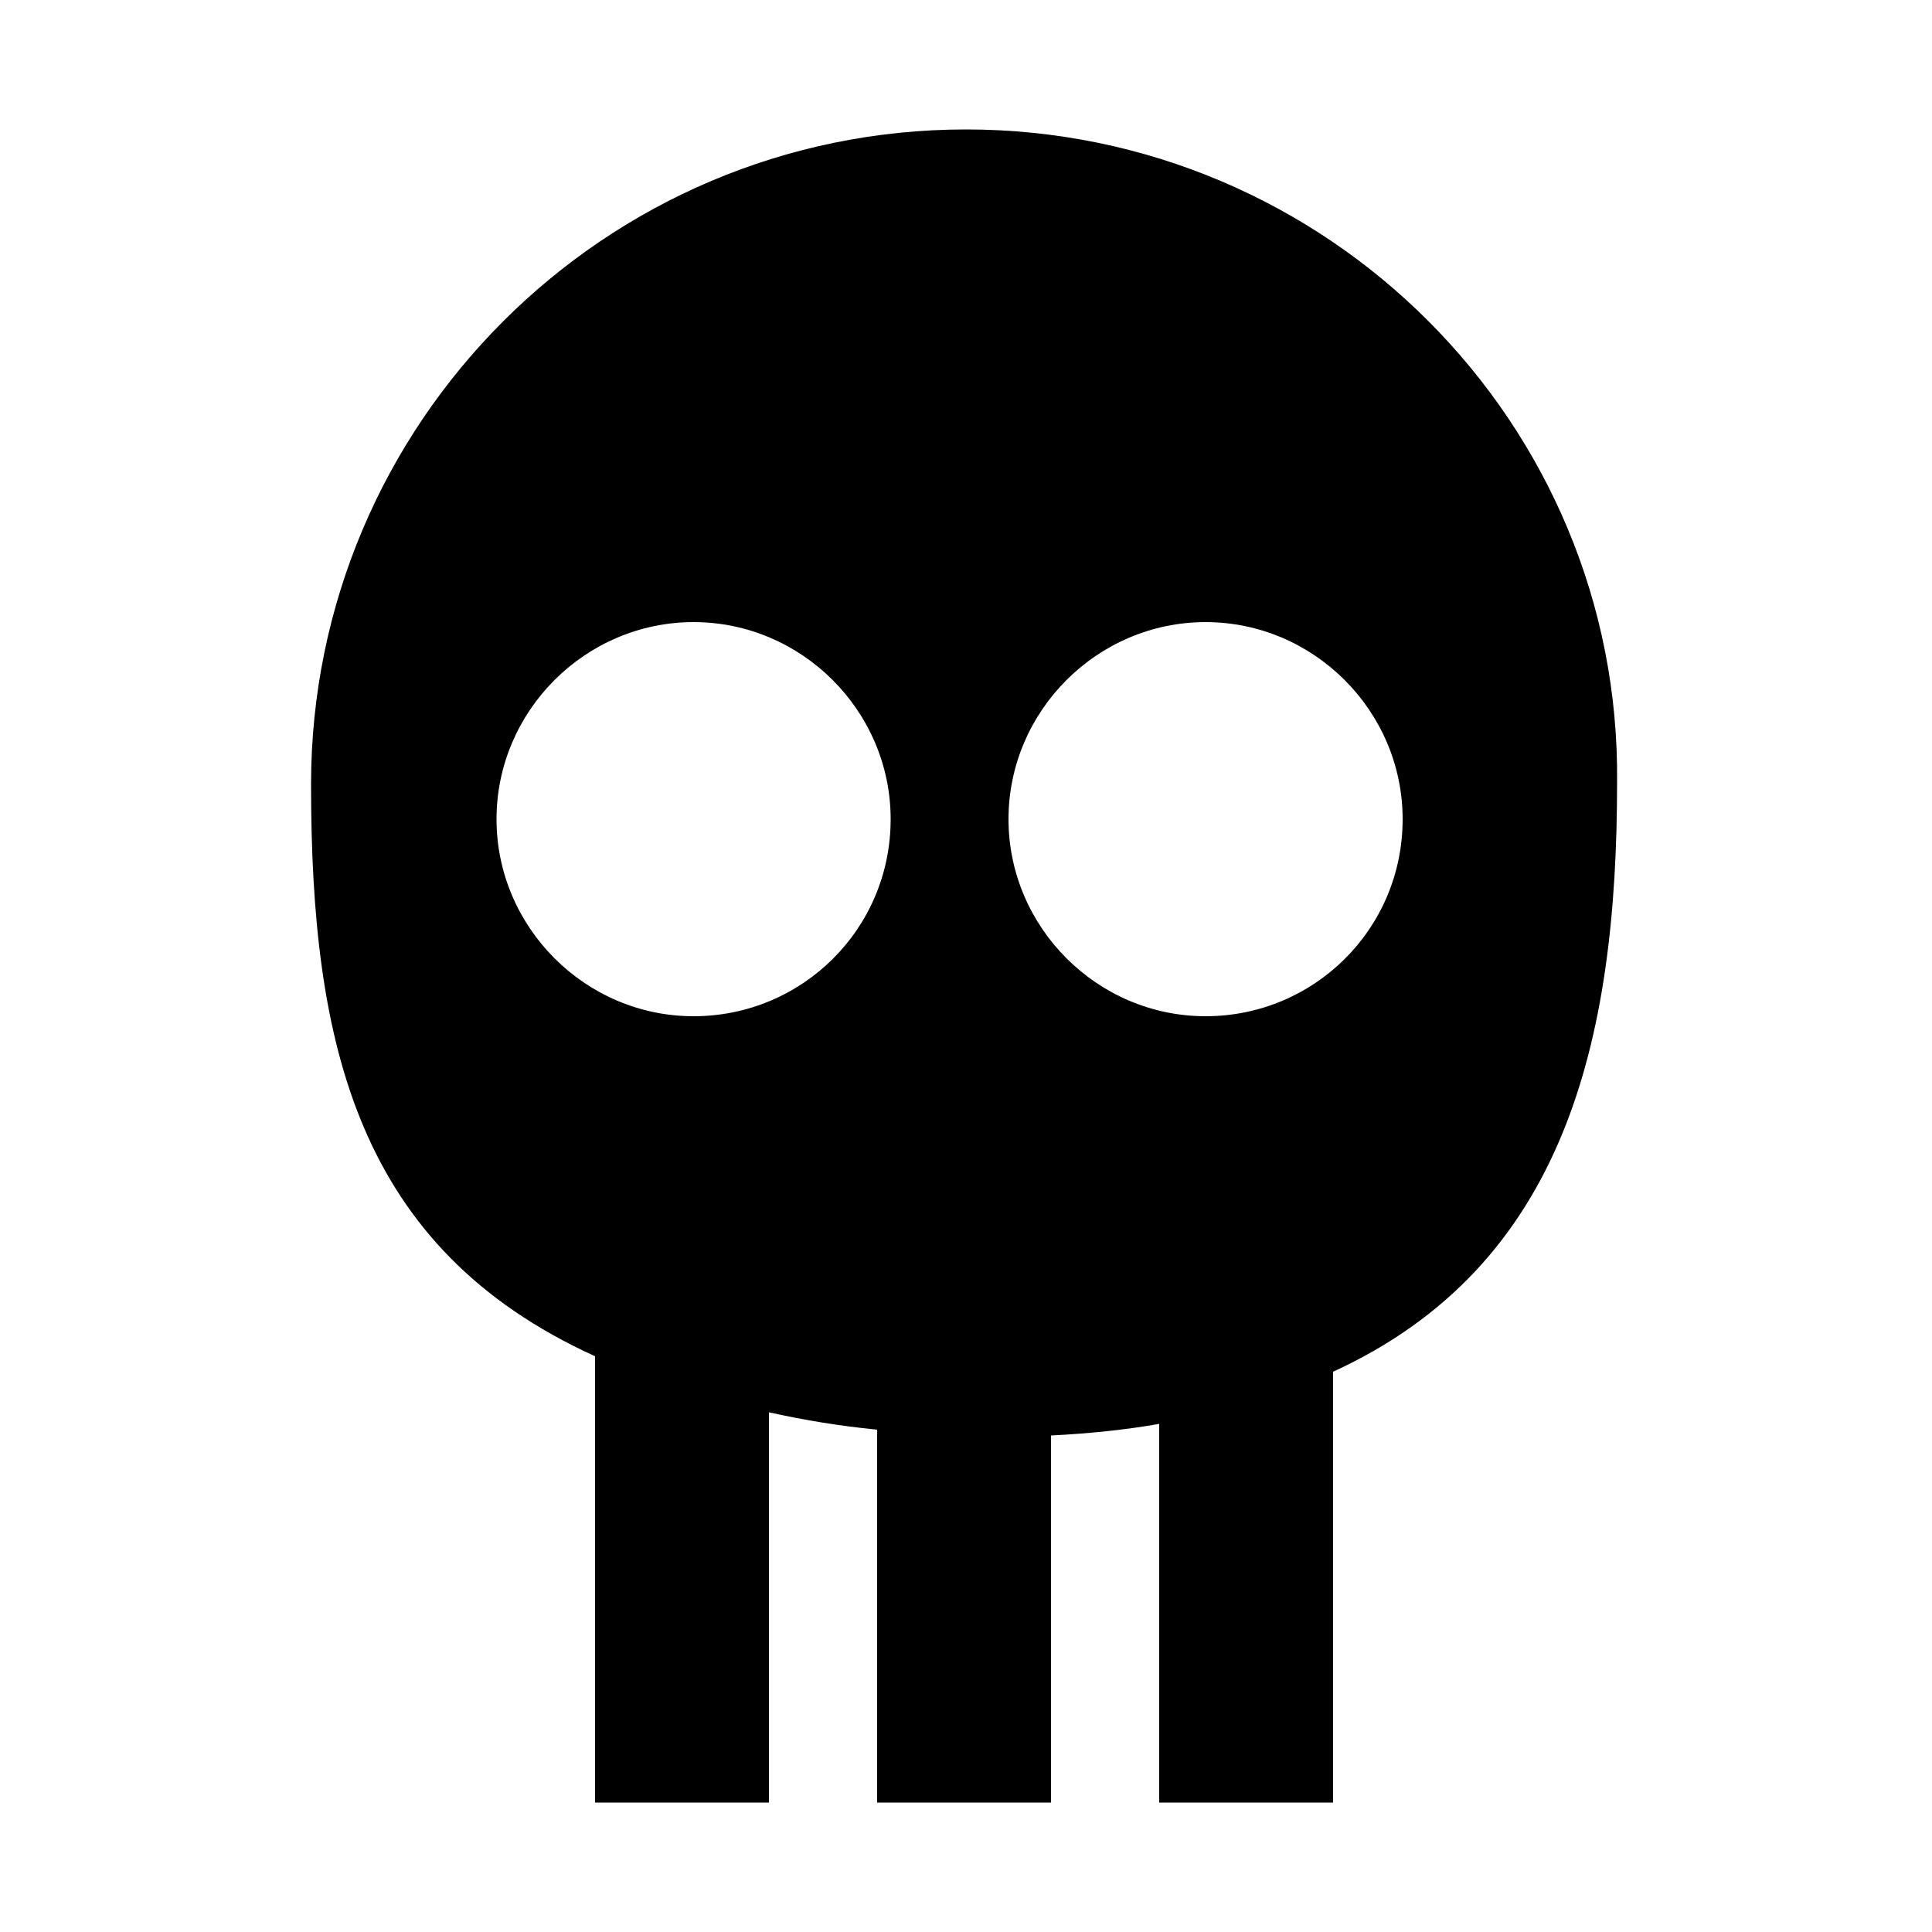
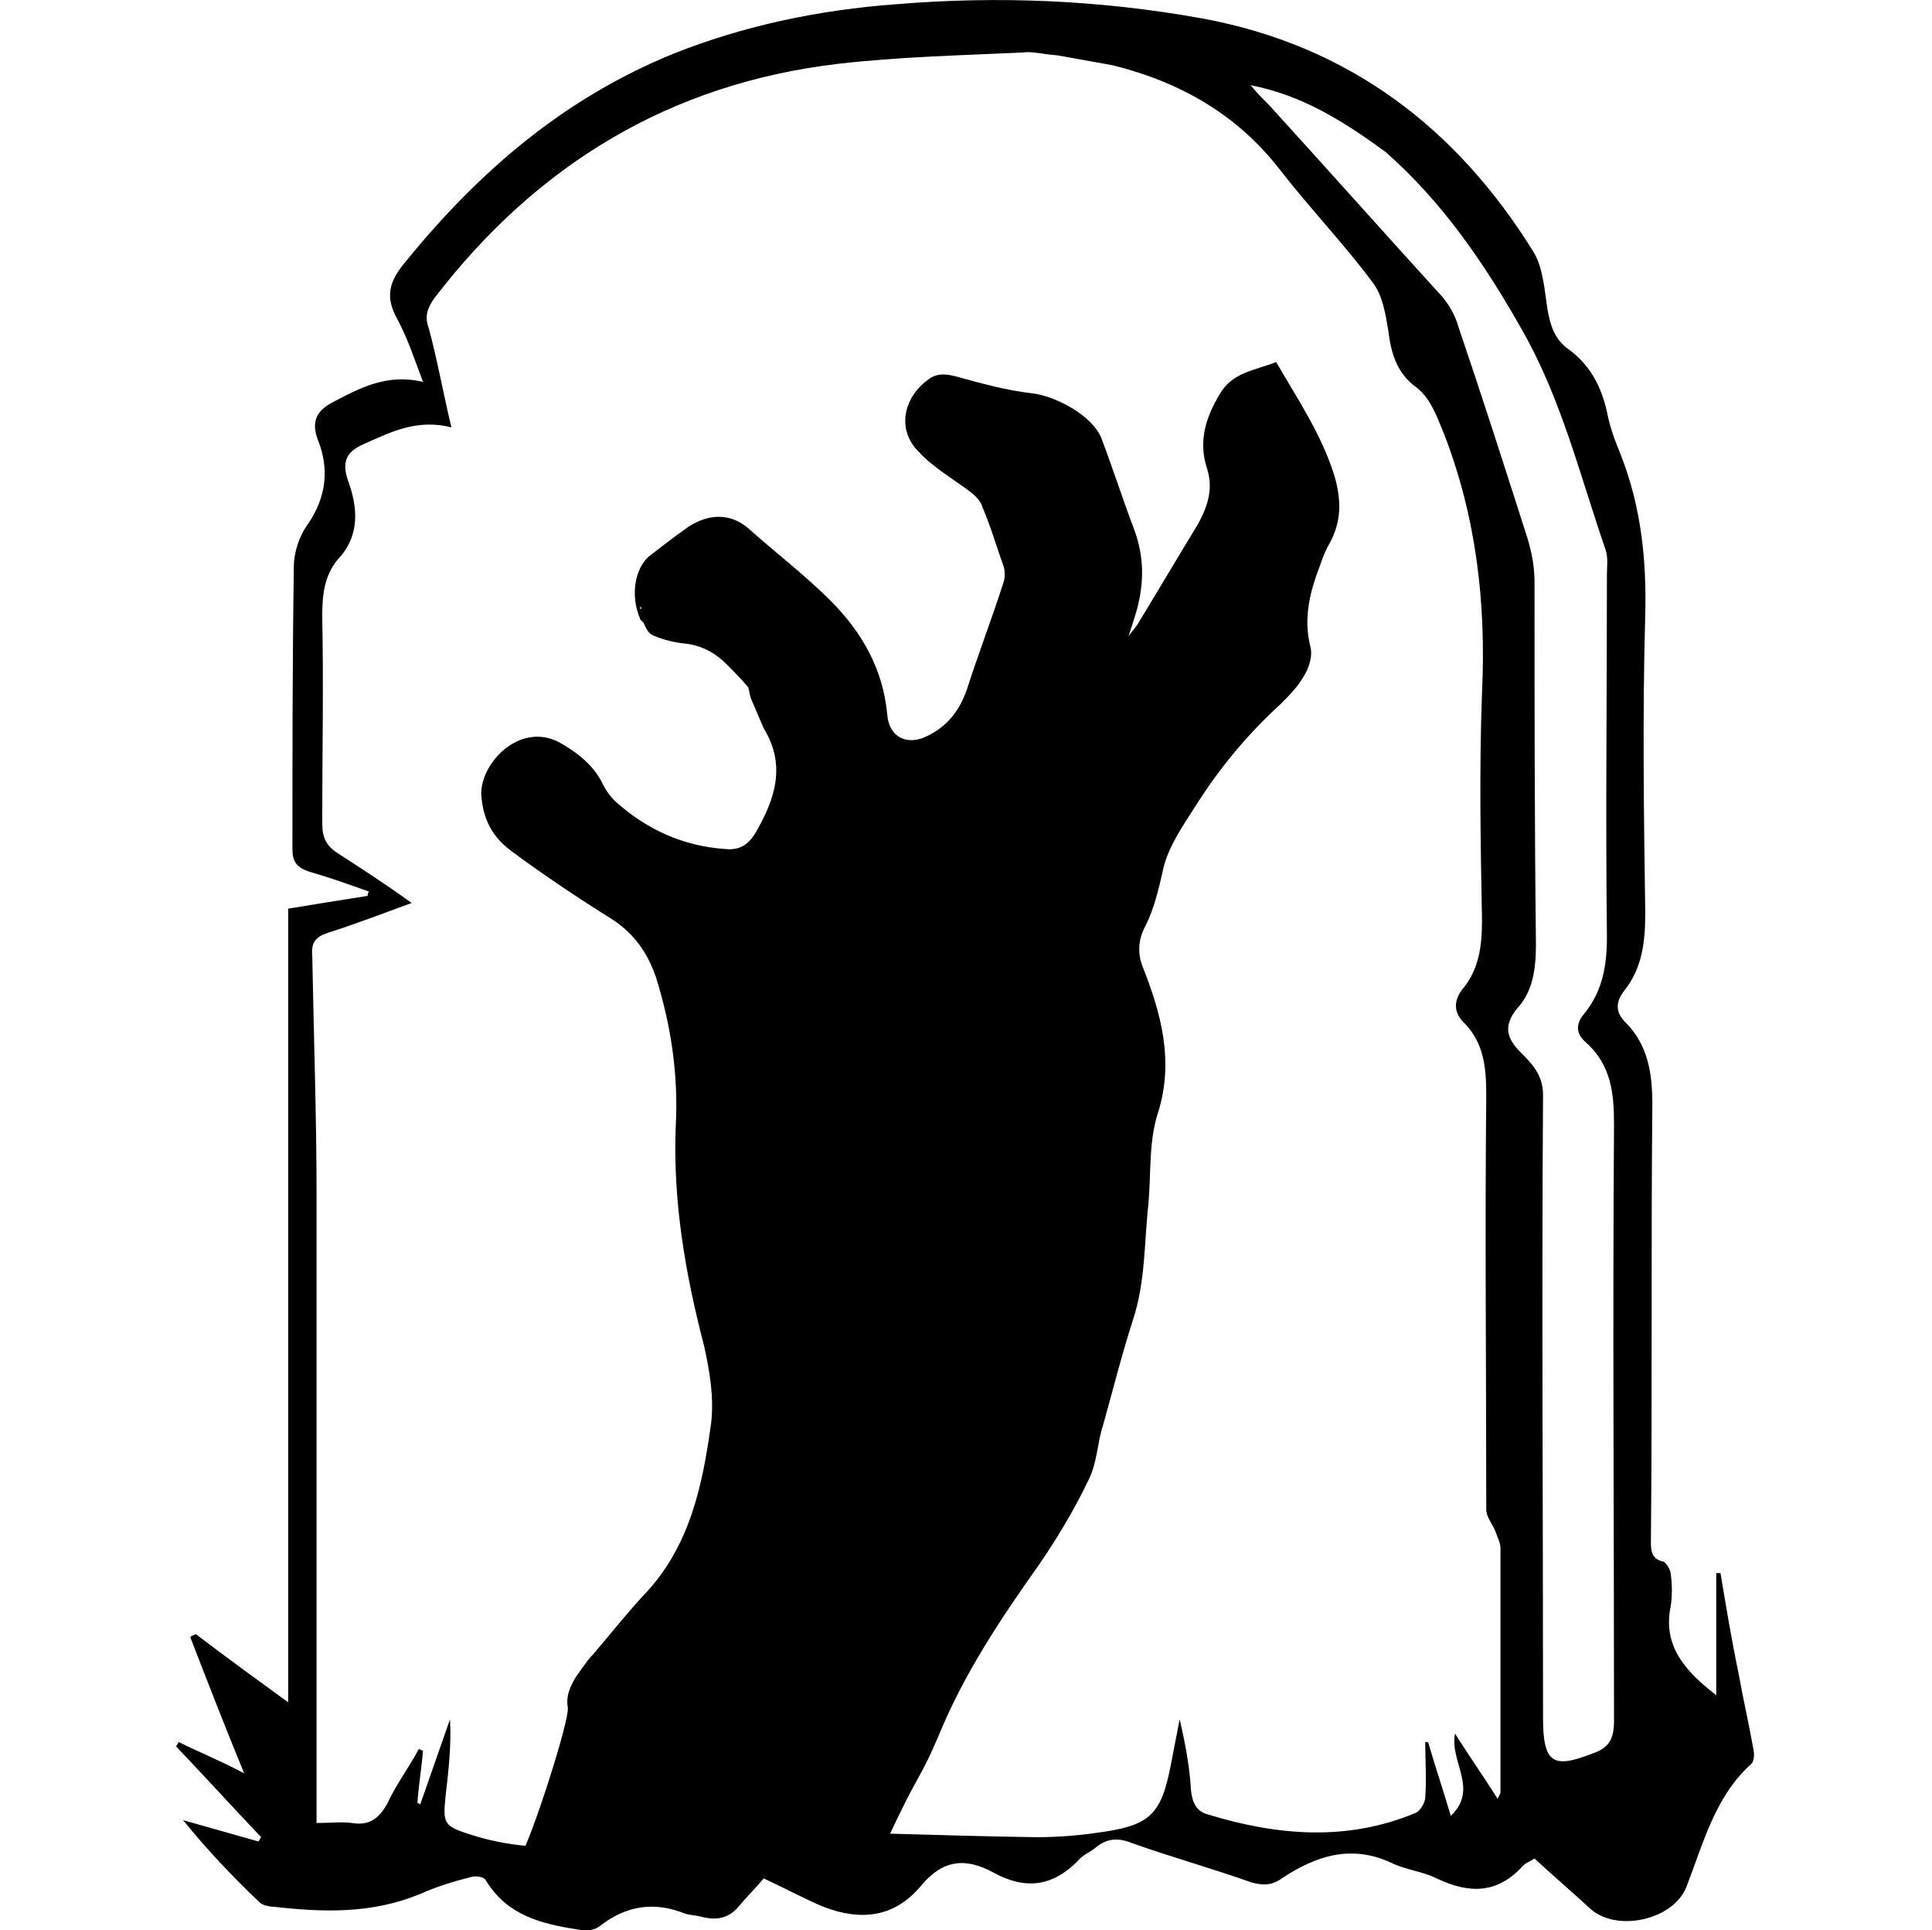
- <svg xmlns="http://www.w3.org/2000/svg" version="1.1" x="0px" y="0px" viewBox="-255 347 100 100" enable-background="new -255 347 100 100" xml:space="preserve">
-   <path d="M-205,353.7c-18.7,0-33.9,15.2-33.9,33.9c0,13.5,2.4,24,14.7,29.6v23.1h9v-20.2c1.8,0.4,3.6,0.7,5.6,0.9v19.3h9v-19  c2-0.1,3.9-0.3,5.6-0.6v19.6h9V418c12-5.5,14.7-17.1,14.7-30.5C-171.1,368.9-186.3,353.7-205,353.7z M-219.1,399.6  c-5.6,0-10.2-4.6-10.2-10.2c0-5.6,4.6-10.2,10.2-10.2c5.6,0,10.2,4.6,10.2,10.2C-208.9,395.1-213.5,399.6-219.1,399.6z   M-192.6,399.6c-5.6,0-10.2-4.6-10.2-10.2c0-5.6,4.6-10.2,10.2-10.2c5.6,0,10.2,4.6,10.2,10.2C-182.4,395.1-187,399.6-192.6,399.6z" />
+ <svg xmlns="http://www.w3.org/2000/svg" version="1.1" id="Layer_1" x="0px" y="0px" viewBox="0 0 136.1 135.9" style="enable-background:new 0 0 136.1 135.9;" xml:space="preserve">
+   <style type="text/css">
+ 	.st0{fill-rule:evenodd;clip-rule:evenodd;}
+ </style>
+   <path class="st0" d="M53.8,132.3c-0.4,0.5-1.1,1.2-1.7,1.9c-0.7,0.9-1.6,1.1-2.7,0.8c-0.4-0.1-0.7-0.1-1.1-0.2  c-2.2-0.9-4.2-0.6-6.1,0.9c-0.4,0.3-1,0.3-1.5,0.2c-2.6-0.4-5-1-6.5-3.5c-0.1-0.2-0.7-0.3-1-0.2c-1.2,0.3-2.5,0.7-3.6,1.2  c-3.4,1.4-6.8,1.3-10.3,0.9c-0.3,0-0.8-0.1-1-0.3c-1.9-1.8-3.7-3.7-5.4-5.8c1.8,0.5,3.5,1,5.3,1.5c0.1-0.1,0.1-0.2,0.2-0.3  c-2-2.1-4-4.3-6-6.4c0.1-0.1,0.1-0.2,0.2-0.3c1.4,0.7,2.9,1.3,4.6,2.2c-1.4-3.4-2.6-6.5-3.8-9.6c0.1-0.1,0.2-0.1,0.4-0.2  c2.1,1.6,4.3,3.2,6.5,4.8c0-18.7,0-37.3,0-55.9c1.8-0.3,3.7-0.6,5.6-0.9c0-0.1,0-0.2,0.1-0.3c-1.4-0.5-2.8-1-4.2-1.4  c-0.9-0.3-1.2-0.7-1.2-1.6c0-6.6,0-13.3,0.1-19.9c0-1,0.4-2.2,1-3c1.3-1.9,1.5-3.9,0.7-5.9c-0.5-1.3-0.1-2.1,1.1-2.7  c1.9-1,3.8-2,6.3-1.4c-0.6-1.6-1.1-3.1-1.8-4.4c-0.9-1.6-0.6-2.7,0.6-4.1C33.8,12,39.8,6.9,47.4,3.8c5-2,10.3-3.1,15.7-3.5  C70.3-0.3,77.5,0,84.7,1.3C95,3.2,102.6,9,108,17.7c0.7,1.1,0.8,2.7,1,4c0.2,1.2,0.5,2.2,1.5,2.9c1.5,1.1,2.3,2.6,2.7,4.4  c0.2,1.1,0.6,2.1,1,3.1c1.4,3.6,1.8,7.3,1.7,11.2c-0.2,7-0.1,14,0,21c0,2-0.2,3.9-1.5,5.5c-0.6,0.8-0.6,1.5,0.1,2.2  c1.6,1.6,1.9,3.6,1.9,5.8c-0.1,10.2,0,20.4-0.1,30.5c0,0.7-0.1,1.5,0.9,1.7c0.2,0.1,0.5,0.6,0.5,0.9c0.1,0.7,0.1,1.5,0,2.2  c-0.6,2.8,1,4.6,3.2,6.3c0-2.9,0-5.8,0-8.6c0.1,0,0.2,0,0.3,0c0.4,2.4,0.8,4.8,1.3,7.2c0.3,1.7,0.7,3.4,1,5.1c0.1,0.4,0.1,1-0.2,1.2  c-2.5,2.3-3.3,5.5-4.5,8.6c-0.9,2.3-4.8,3.2-6.7,1.6c-1.3-1.2-2.6-2.3-4-3.6c-0.3,0.2-0.6,0.3-0.8,0.5c-1.8,2-3.8,2-6.1,0.9  c-1-0.5-2.2-0.6-3.2-1.1c-2.8-1.3-5.3-0.5-7.7,1.1c-0.7,0.5-1.3,0.5-2.1,0.3c-2.8-1-5.7-1.8-8.5-2.8c-1-0.4-1.8-0.3-2.6,0.4  c-0.4,0.3-0.9,0.5-1.2,0.9c-1.8,1.8-3.7,2-5.9,0.8c-2-1.1-3.6-0.9-5.1,0.9c-1.9,2.3-4.3,2.5-6.9,1.5  C56.8,133.8,55.5,133.1,53.8,132.3z M74.5,3.9c-1.2-0.1-1.8-0.3-2.5-0.2c-4.3,0.2-8.7,0.3-13,0.8c-11.8,1.4-21.2,7.1-28.4,16.5  c-0.5,0.7-0.7,1.3-0.4,2.1c0.6,2.2,1,4.5,1.6,7c-2.4-0.6-4.2,0.3-6,1.1c-1.2,0.5-1.8,1.1-1.3,2.6c0.7,1.9,0.9,3.9-0.7,5.6  c-1,1.2-1.1,2.6-1.1,4.1c0.1,4.8,0,9.6,0,14.5c0,1,0.3,1.6,1.1,2.1c1.7,1.1,3.4,2.2,5.2,3.5c-2.2,0.8-4,1.5-5.9,2.1  c-0.9,0.3-1.2,0.7-1.1,1.7c0.1,5.6,0.3,11.2,0.3,16.8c0,12.4,0,24.7,0,37.1c0,2.3,0,4.7,0,7.1c1,0,1.8-0.1,2.5,0  c1.2,0.2,1.9-0.3,2.5-1.4c0.6-1.3,1.5-2.5,2.2-3.8c0.1,0,0.2,0.1,0.3,0.1c-0.1,1.2-0.3,2.4-0.4,3.7c0.1,0,0.1,0,0.2,0.1  c0.7-2,1.4-4,2.1-6c0.1,1.8-0.1,3.6-0.3,5.3c-0.2,2-0.2,2.2,1.7,2.8c5.2,1.7,10.3,0.7,15.4-0.9c0.3-0.1,0.5-0.7,0.6-1.1  c0.3-2,0.6-4,0.8-5.9c0.6,2.1,0.9,4.2,1.1,6.3c0.1,0.9,0.4,1.3,1.3,1.3c6.9,0.1,13.8,0.4,20.7,0.5c1.4,0,2.8-0.1,4.2-0.3  c3.8-0.5,4.6-1.2,5.3-4.9c0.2-1,0.4-2.1,0.6-3.1c0.4,1.7,0.7,3.3,0.8,5c0.1,0.9,0.4,1.5,1.2,1.7c4.9,1.5,9.8,1.9,14.6-0.1  c0.3-0.1,0.7-0.7,0.7-1.1c0.1-1.3,0-2.6,0-3.9c0.1,0,0.2,0,0.2,0c0.5,1.7,1.1,3.5,1.6,5.2c2-1.9-0.1-3.8,0.3-5.8c1,1.6,2,3,3,4.6  c0.2-0.4,0.2-0.4,0.2-0.5c0-5.7,0-11.5,0-17.2c0-0.3-0.2-0.7-0.3-1c-0.2-0.6-0.7-1.1-0.7-1.7c0-9.7-0.1-19.5,0-29.2  c0-2-0.2-3.7-1.6-5.1c-0.7-0.7-0.7-1.5-0.1-2.3c1.2-1.4,1.4-3.1,1.4-4.9c-0.1-5.3-0.2-10.6,0-16c0.3-6.3-0.4-12.4-2.7-18.3  c-0.5-1.2-0.9-2.4-1.9-3.2c-1.4-1-1.8-2.4-2-4c-0.2-1.2-0.4-2.5-1.1-3.4c-2-2.7-4.4-5.2-6.5-7.9c-3-3.9-7-6.2-11.8-7.4 M88.1,6  c0.4,0.5,0.8,0.9,1.3,1.4c4.1,4.5,8.1,9,12.2,13.5c0.5,0.6,0.9,1.3,1.1,2c1.7,5,3.3,10,4.9,15c0.3,1,0.5,2,0.5,3.1  c0,8.5,0,17,0.1,25.5c0,1.7-0.2,3.3-1.3,4.5c-1,1.2-0.8,2.1,0.2,3.1c0.8,0.8,1.6,1.6,1.6,3c-0.1,14.6,0,29.3,0,43.9  c0,3.2,0.7,3.6,3.5,2.5c1.2-0.4,1.5-1.1,1.5-2.3c0-14-0.1-28,0-42c0-2.2-0.2-4.2-2-5.8c-0.7-0.6-0.7-1.3-0.1-2  c1.3-1.6,1.6-3.4,1.6-5.4c-0.1-8.5,0-17,0-25.5c0-0.6,0.1-1.2-0.1-1.8c-1.8-5.2-3.1-10.6-5.9-15.5c-2.6-4.6-5.6-9-9.6-12.5  C94.6,8.5,91.7,6.7,88.1,6z" />
+   <path class="st0" d="M62.1,130.4L62.1,130.4c0.5-1,0.9-1.9,1.3-2.7c1.2-2.5,1.6-2.8,2.7-5.4c1.8-4.4,4.4-8.3,7.1-12.1  c1.3-1.9,2.5-3.9,3.5-6c0.6-1.2,0.6-2.6,1-3.8c0.7-2.5,1.3-4.9,2.1-7.4c0.9-2.7,0.8-5.5,1.1-8.2c0.2-2.2,0-4.4,0.7-6.5  c1.1-3.6,0.2-6.9-1.1-10.2c-0.4-1-0.3-2,0.2-2.9c0.6-1.2,0.9-2.5,1.2-3.8c0.3-1.6,1.4-3.2,2.3-4.6c1.7-2.7,3.7-5.1,6-7.2  c0.6-0.6,1.2-1.2,1.6-1.9c0.4-0.6,0.7-1.5,0.5-2.2c-0.5-2,0-3.9,0.7-5.7c0.2-0.6,0.4-1.1,0.7-1.6c0.8-1.5,0.8-3,0.3-4.7  c-0.9-2.9-2.6-5.4-4.1-8c-1.5,0.6-3.1,0.7-4,2.3C85,29.3,84.4,31,85,32.9c0.5,1.5,0.1,2.7-0.6,4c-1.4,2.3-2.7,4.5-4.1,6.8  c-0.2,0.4-0.5,0.7-0.8,1.1c0.2-0.6,0.4-1.2,0.6-1.9c0.5-1.9,0.5-3.7-0.2-5.6c-0.8-2.1-1.5-4.3-2.3-6.4c-0.6-1.6-3.2-3-4.9-3.2  c-1.8-0.2-3.6-0.7-5.4-1.2c-0.8-0.2-1.4-0.2-2,0.3c-1.7,1.3-2.1,3.5-0.6,5c1,1.1,2.4,1.9,3.6,2.8c0.4,0.3,0.8,0.7,0.9,1.1  c0.6,1.4,1,2.8,1.5,4.2c0.1,0.3,0.1,0.8,0,1.1c-0.8,2.5-1.8,5.1-2.6,7.6c-0.5,1.4-1.3,2.5-2.7,3.2c-1.5,0.8-2.8,0.1-2.9-1.5  c-0.3-3.2-1.8-5.8-4-8c-1.8-1.8-3.9-3.4-5.8-5.1c-1.3-1.1-2.8-1-4.2-0.1c-1,0.7-1.9,1.4-2.8,2.1c-1,0.9-1.3,2.8-0.6,4.4c0,0,0,0,0,0  c0,0,0,0,0,0c0,0,0,0.1,0.1,0.1c0,0,0,0.1,0.1,0.1l0,0c0,0,0,0,0,0c0,0,0,0,0,0c0,0,0,0,0,0c0.2,0.4,0.3,0.7,0.6,0.9  c0.6,0.3,1.4,0.5,2.1,0.6c1.3,0.1,2.3,0.6,3.2,1.5c0.5,0.5,1,1,1.5,1.6c0.1,0.3,0.1,0.5,0.2,0.8c0.3,0.7,0.6,1.4,0.9,2.1  c1.6,2.6,0.8,5-0.6,7.4c-0.5,0.8-1.1,1.2-2.1,1.1c-3-0.2-5.6-1.4-7.8-3.4c-0.3-0.3-0.6-0.7-0.8-1.1c-0.6-1.3-1.7-2.2-2.9-2.9  c-2.8-1.7-5.7,1.2-5.7,3.5c0.1,1.8,0.8,3.1,2.2,4.1c2.3,1.7,4.7,3.3,7.1,4.8c1.5,1,2.4,2.3,3,4c1.1,3.5,1.6,7,1.4,10.6  c-0.2,5.3,0.7,10.4,2,15.4c0.4,1.8,0.7,3.6,0.5,5.4c-0.6,4.4-1.5,8.8-4.8,12.2c-1.2,1.3-2.3,2.7-3.5,4.1c-0.4,0.4-0.4,0.5-0.8,1  c-0.4,0.6-0.4,0.5-0.7,1.1c-0.3,0.6-0.4,1.1-0.3,1.7c0.1,1-2.7,9.6-3.3,10.3l23.4-0.5 M58.4,129.7 M46.2,44.6  C46.2,44.6,46.2,44.6,46.2,44.6C46.2,44.6,46.2,44.6,46.2,44.6z M46.5,44.7C46.5,44.7,46.5,44.6,46.5,44.7  C46.5,44.6,46.5,44.7,46.5,44.7z M46.7,44.7C46.7,44.7,46.7,44.7,46.7,44.7C46.7,44.7,46.7,44.7,46.7,44.7z M46,44.5  C46,44.5,46,44.5,46,44.5C46,44.5,46,44.5,46,44.5z M45.5,44C45.5,44,45.5,44,45.5,44C45.5,44,45.5,44,45.5,44z M45.8,44.3  C45.8,44.4,45.8,44.4,45.8,44.3C45.8,44.4,45.8,44.4,45.8,44.3z M45.6,44.2C45.6,44.2,45.6,44.2,45.6,44.2  C45.6,44.2,45.6,44.2,45.6,44.2z M45.2,43c0,0.2,0,0.4,0,0.5C45.2,43.3,45.2,43.2,45.2,43z M45.1,42.7c0,0.1,0,0.1,0,0.2  C45.2,42.9,45.2,42.8,45.1,42.7z" />
</svg>
